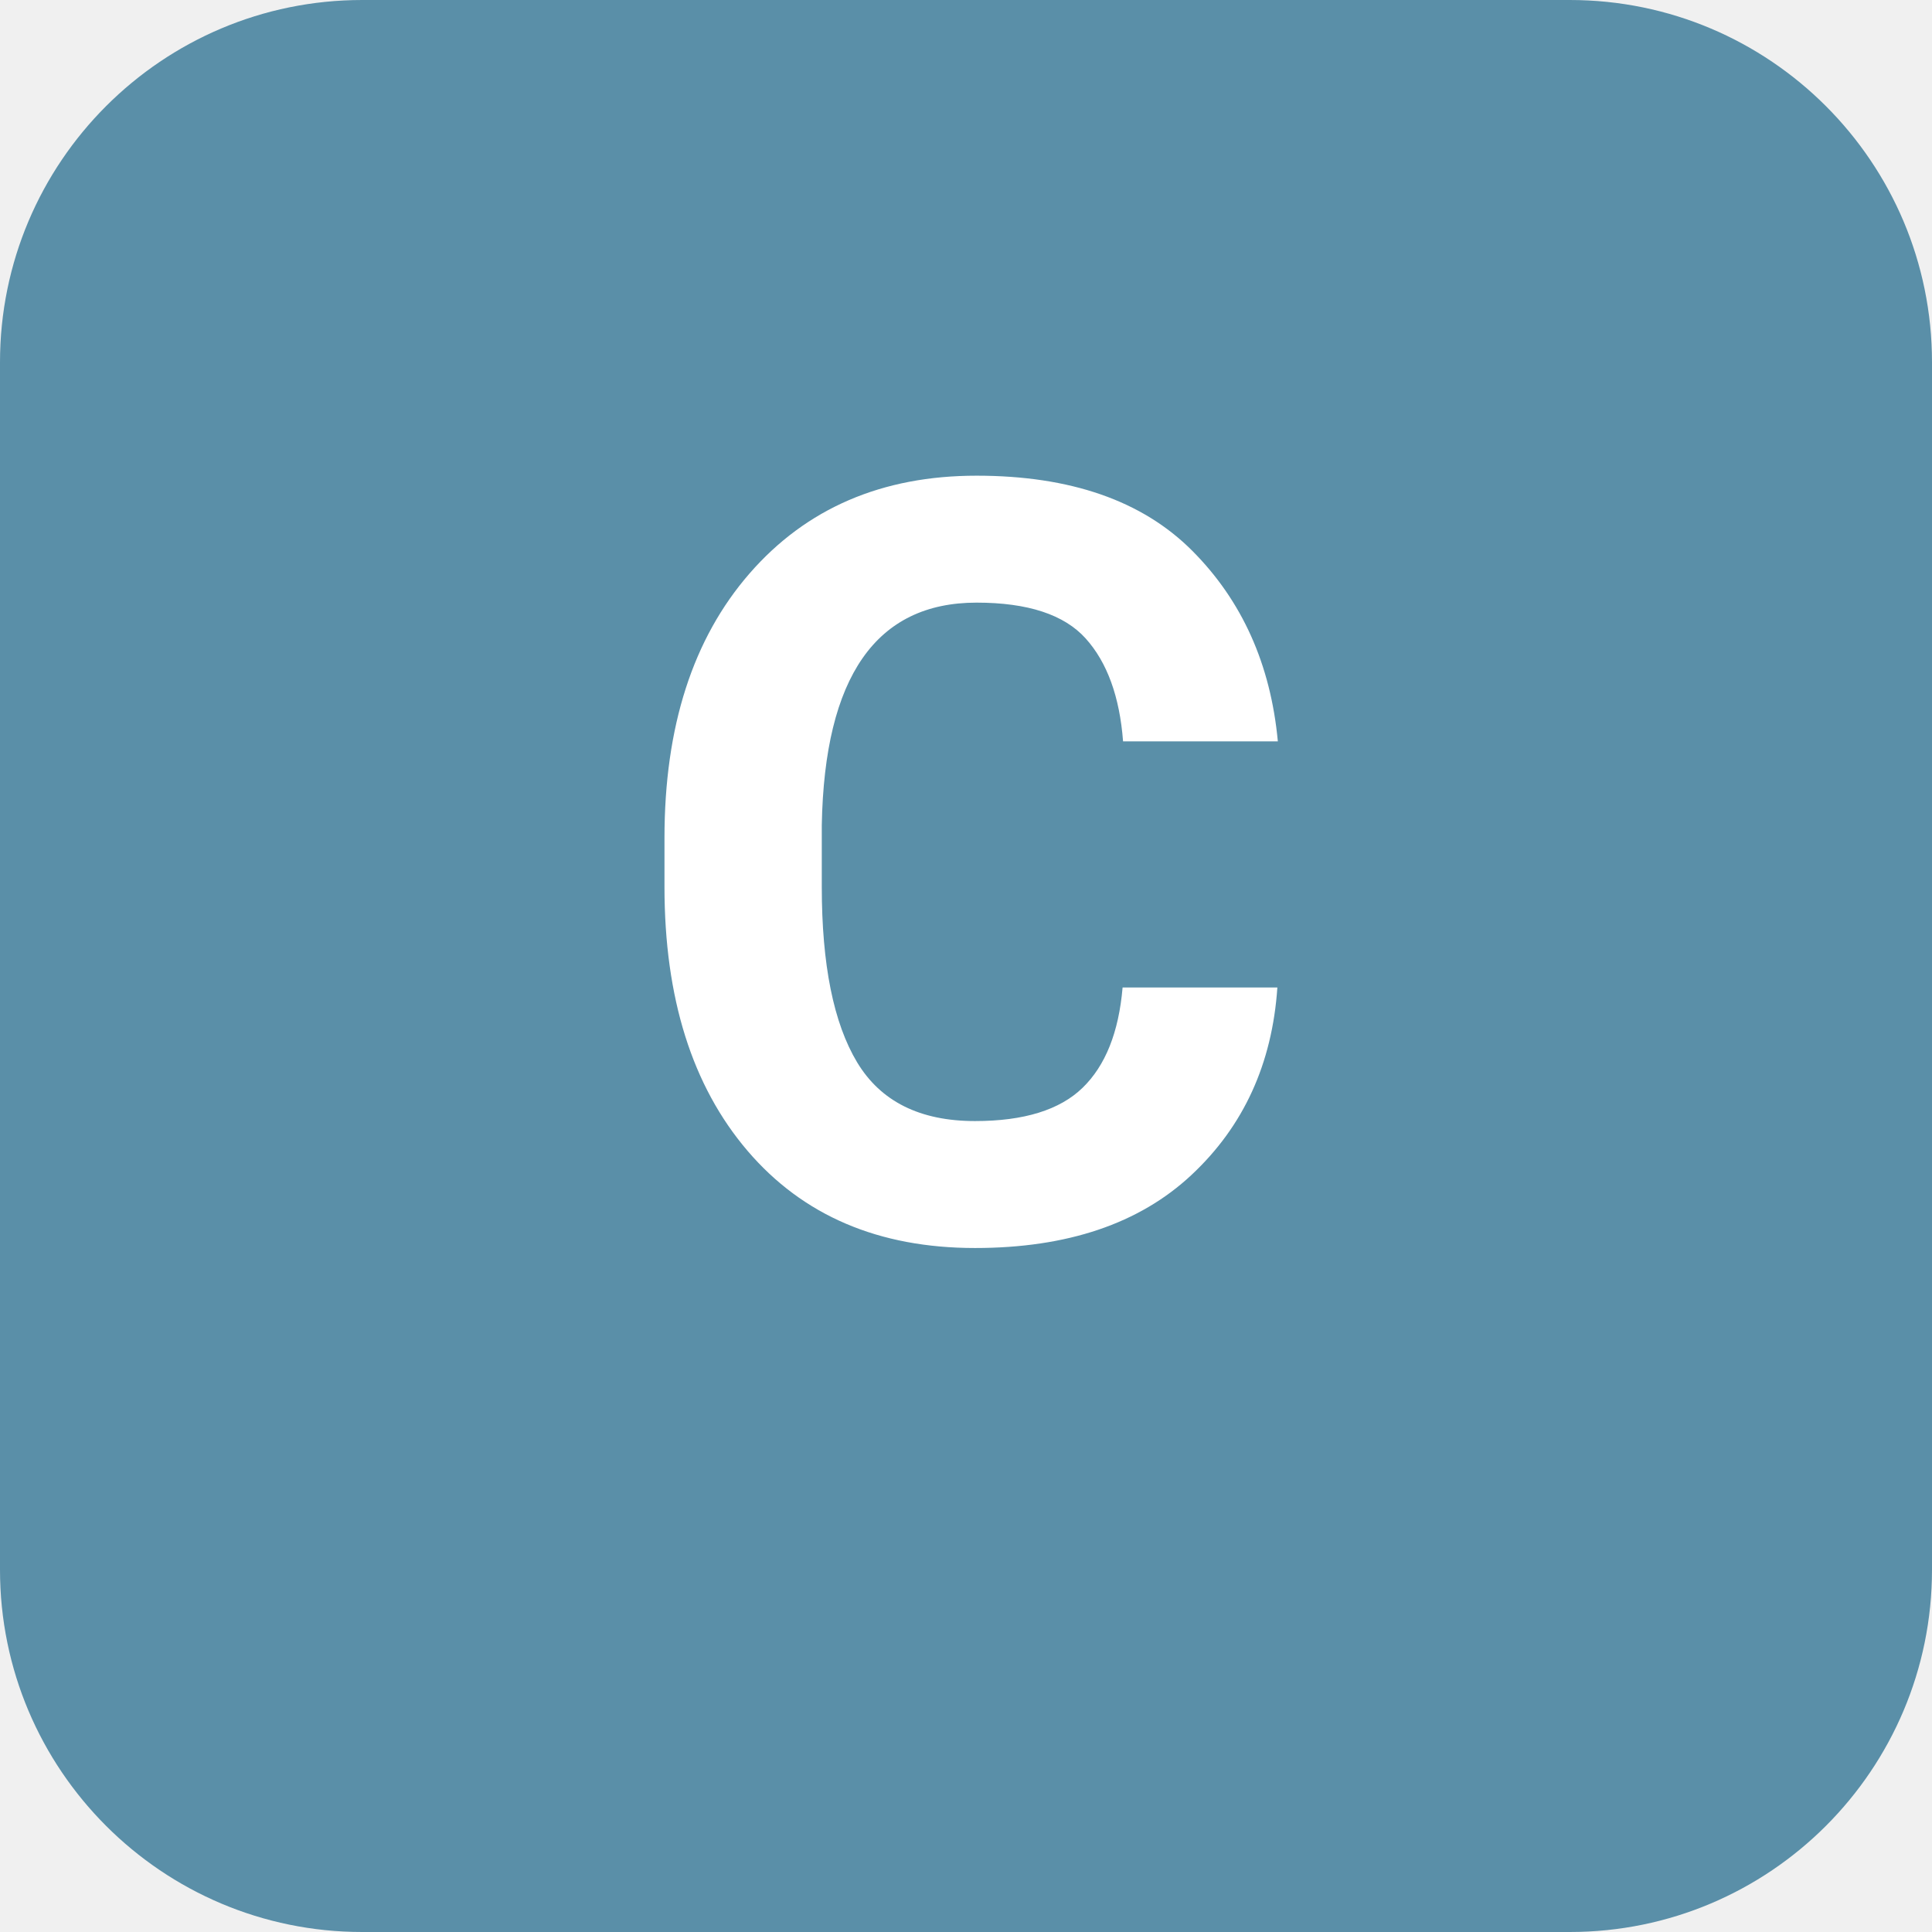
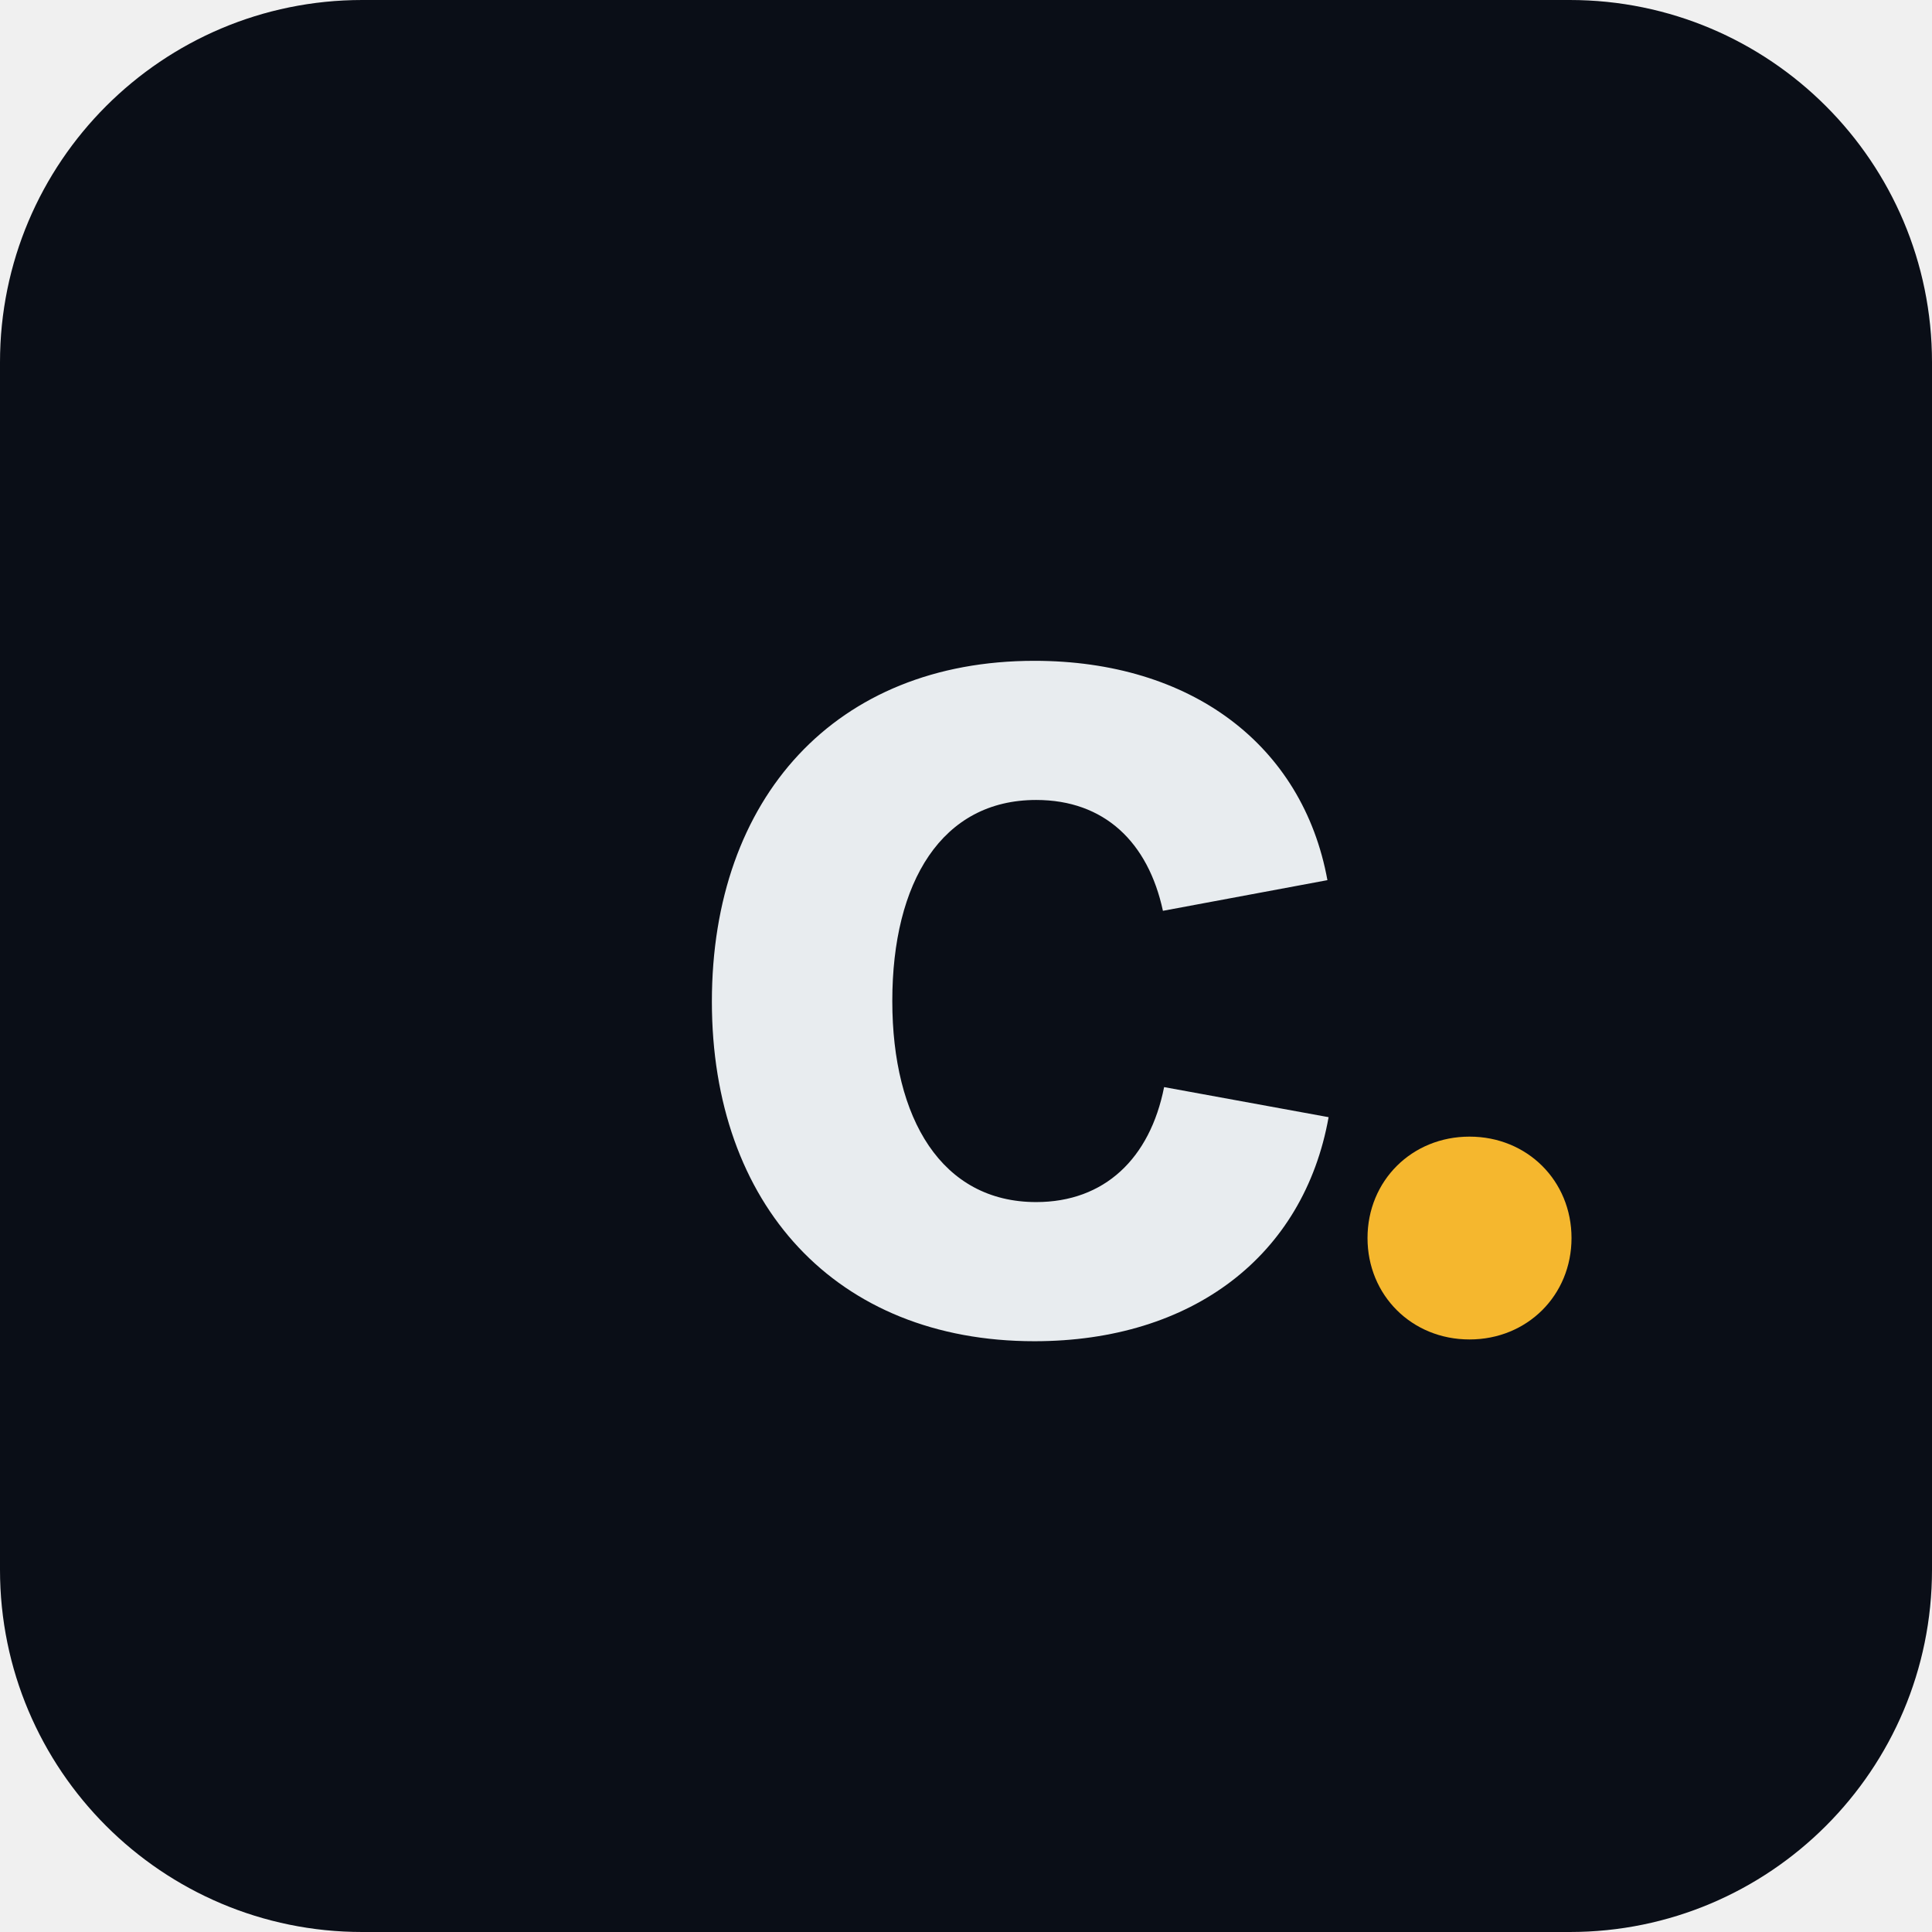
<svg xmlns="http://www.w3.org/2000/svg" viewBox="0 0 512 512">
-   <rect width="512" height="512" rx="96" fill="#5A8FA8" />
-   <text x="256" y="328" font-family="-apple-system, BlinkMacSystemFont, 'Segoe UI', Roboto, sans-serif" font-size="280" font-weight="700" text-anchor="middle" fill="#ffffff" letter-spacing="-12">C</text>
+   <rect width="512" height="512" rx="96" fill="#0A0E17" />
+   <text x="176" y="352" font-family="Inter, -apple-system, BlinkMacSystemFont, 'Segoe UI', Roboto, sans-serif" font-size="320" font-weight="700" fill="#E8ECEF" letter-spacing="-16">c</text>
+   <text x="336" y="352" font-family="Inter, -apple-system, BlinkMacSystemFont, 'Segoe UI', Roboto, sans-serif" font-size="320" font-weight="700" fill="#F5B72E" letter-spacing="-16">.</text>
</svg>
